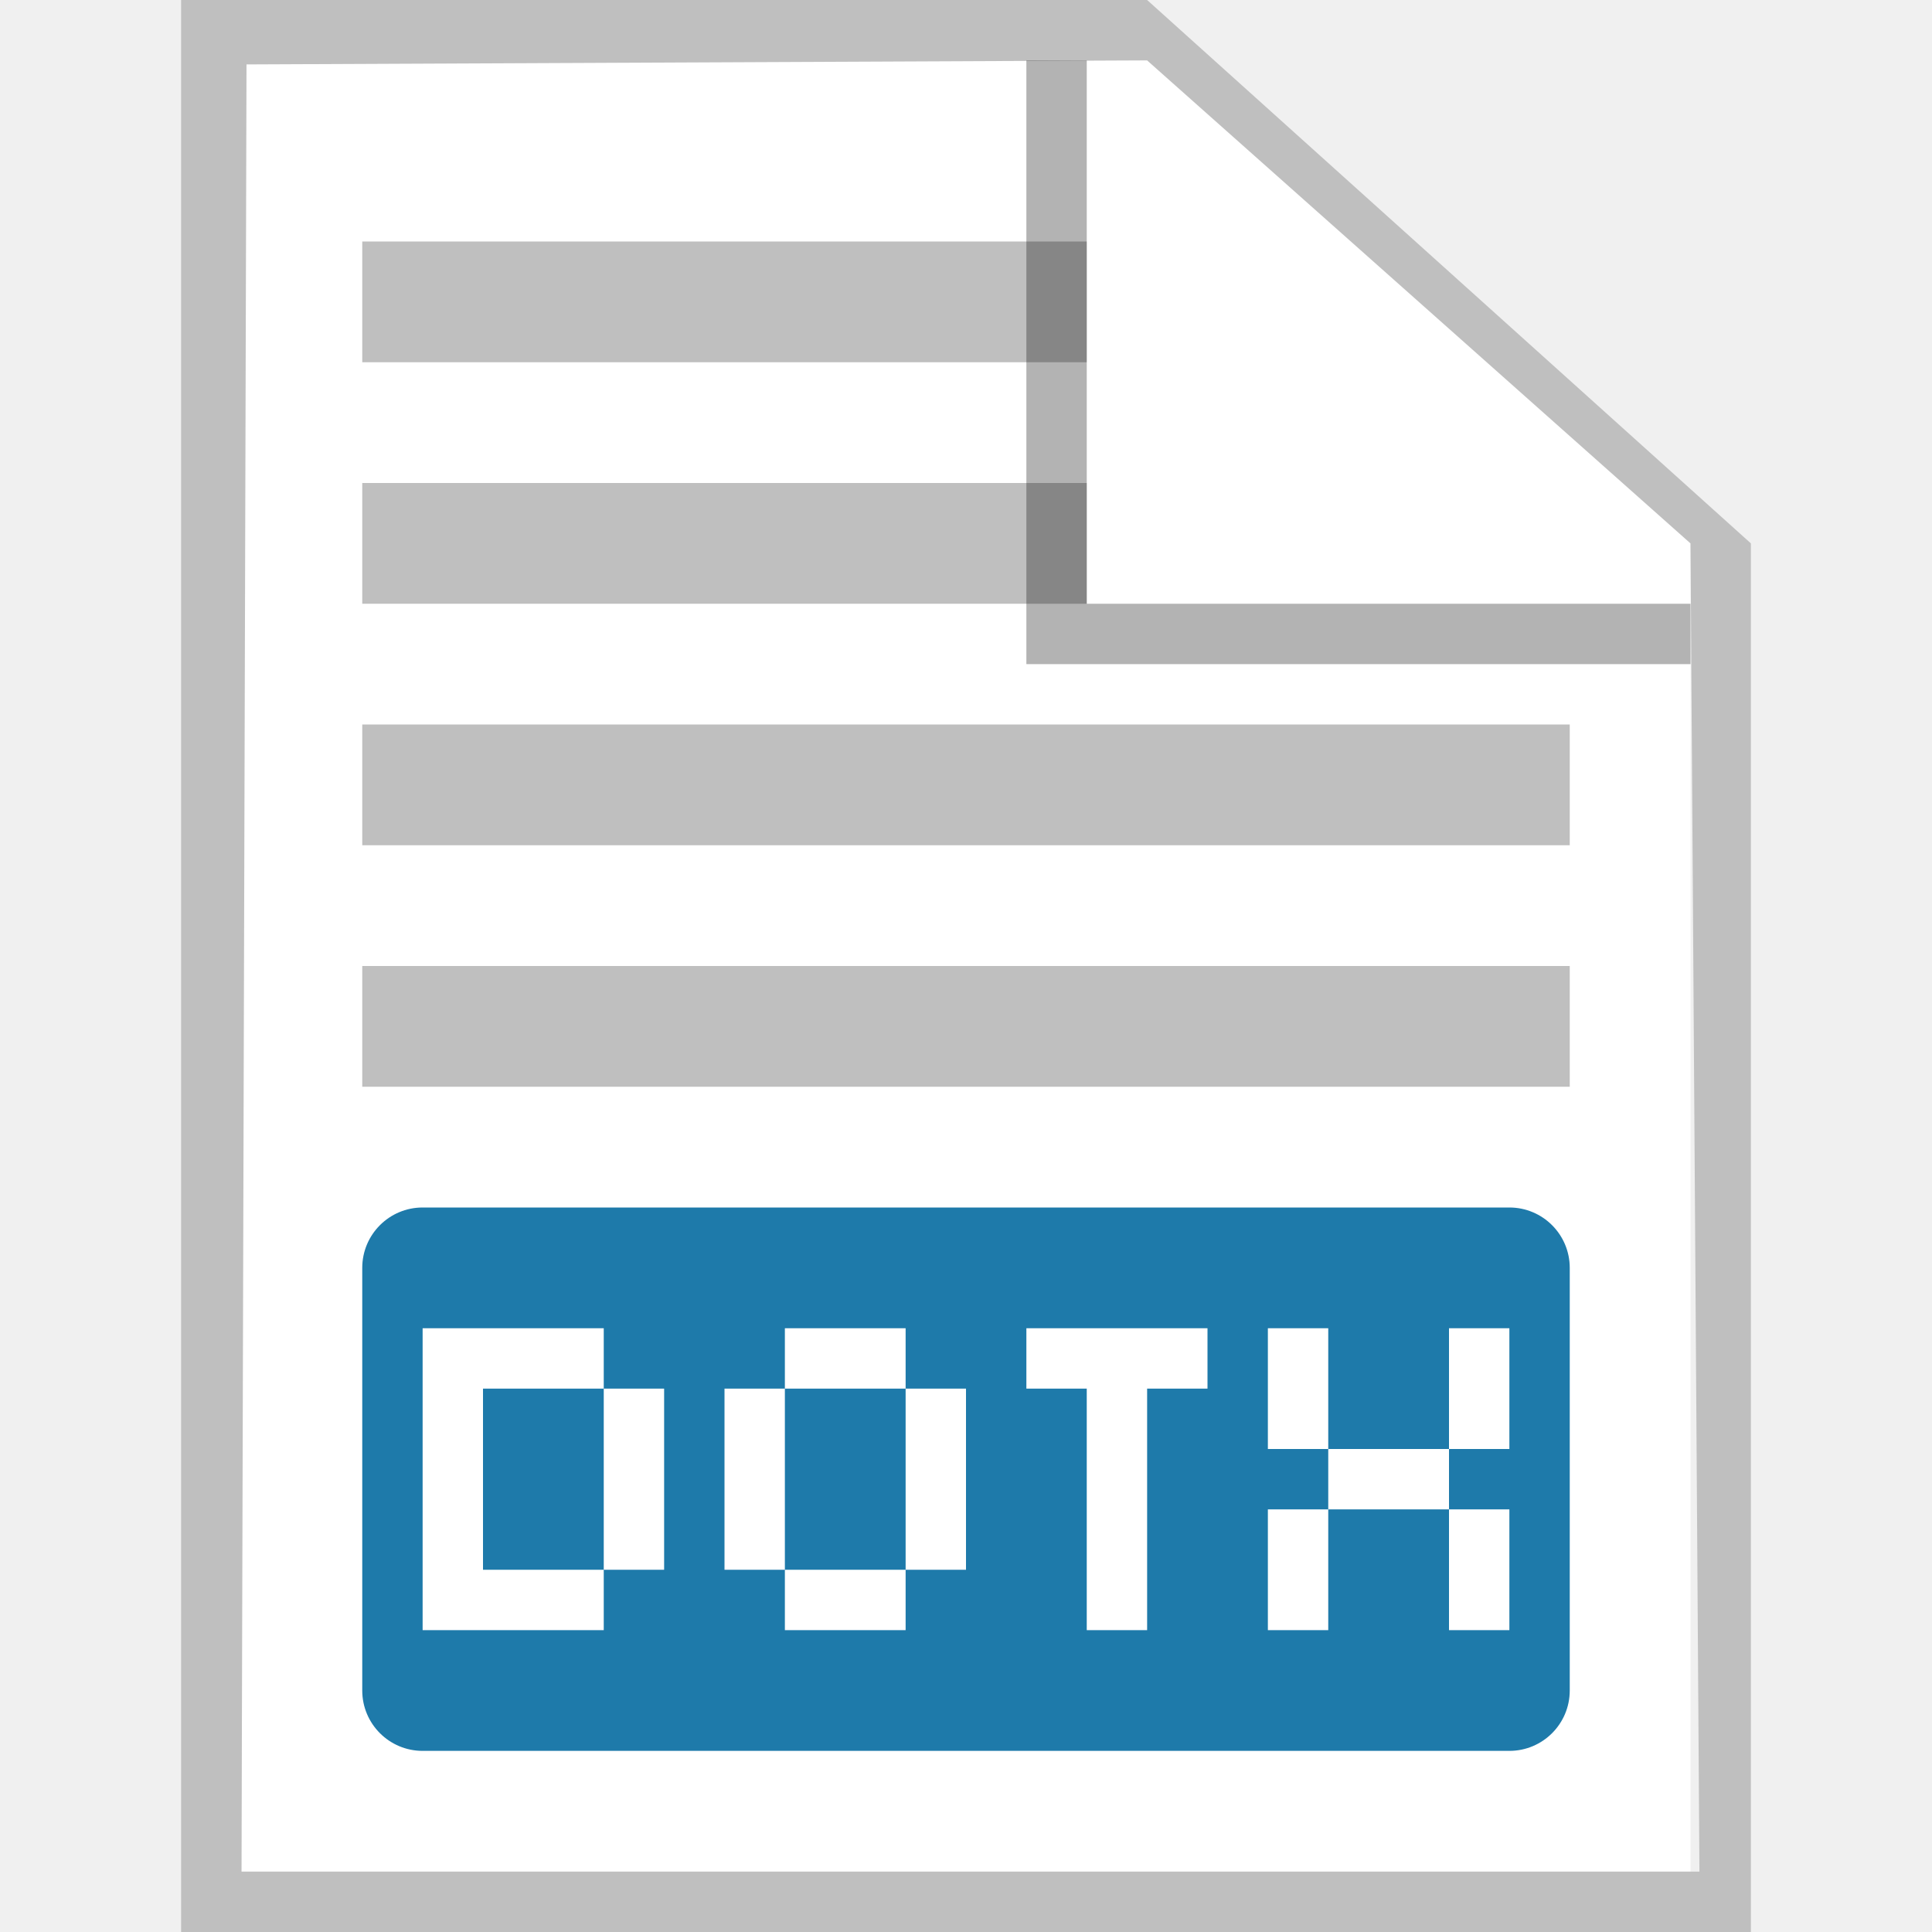
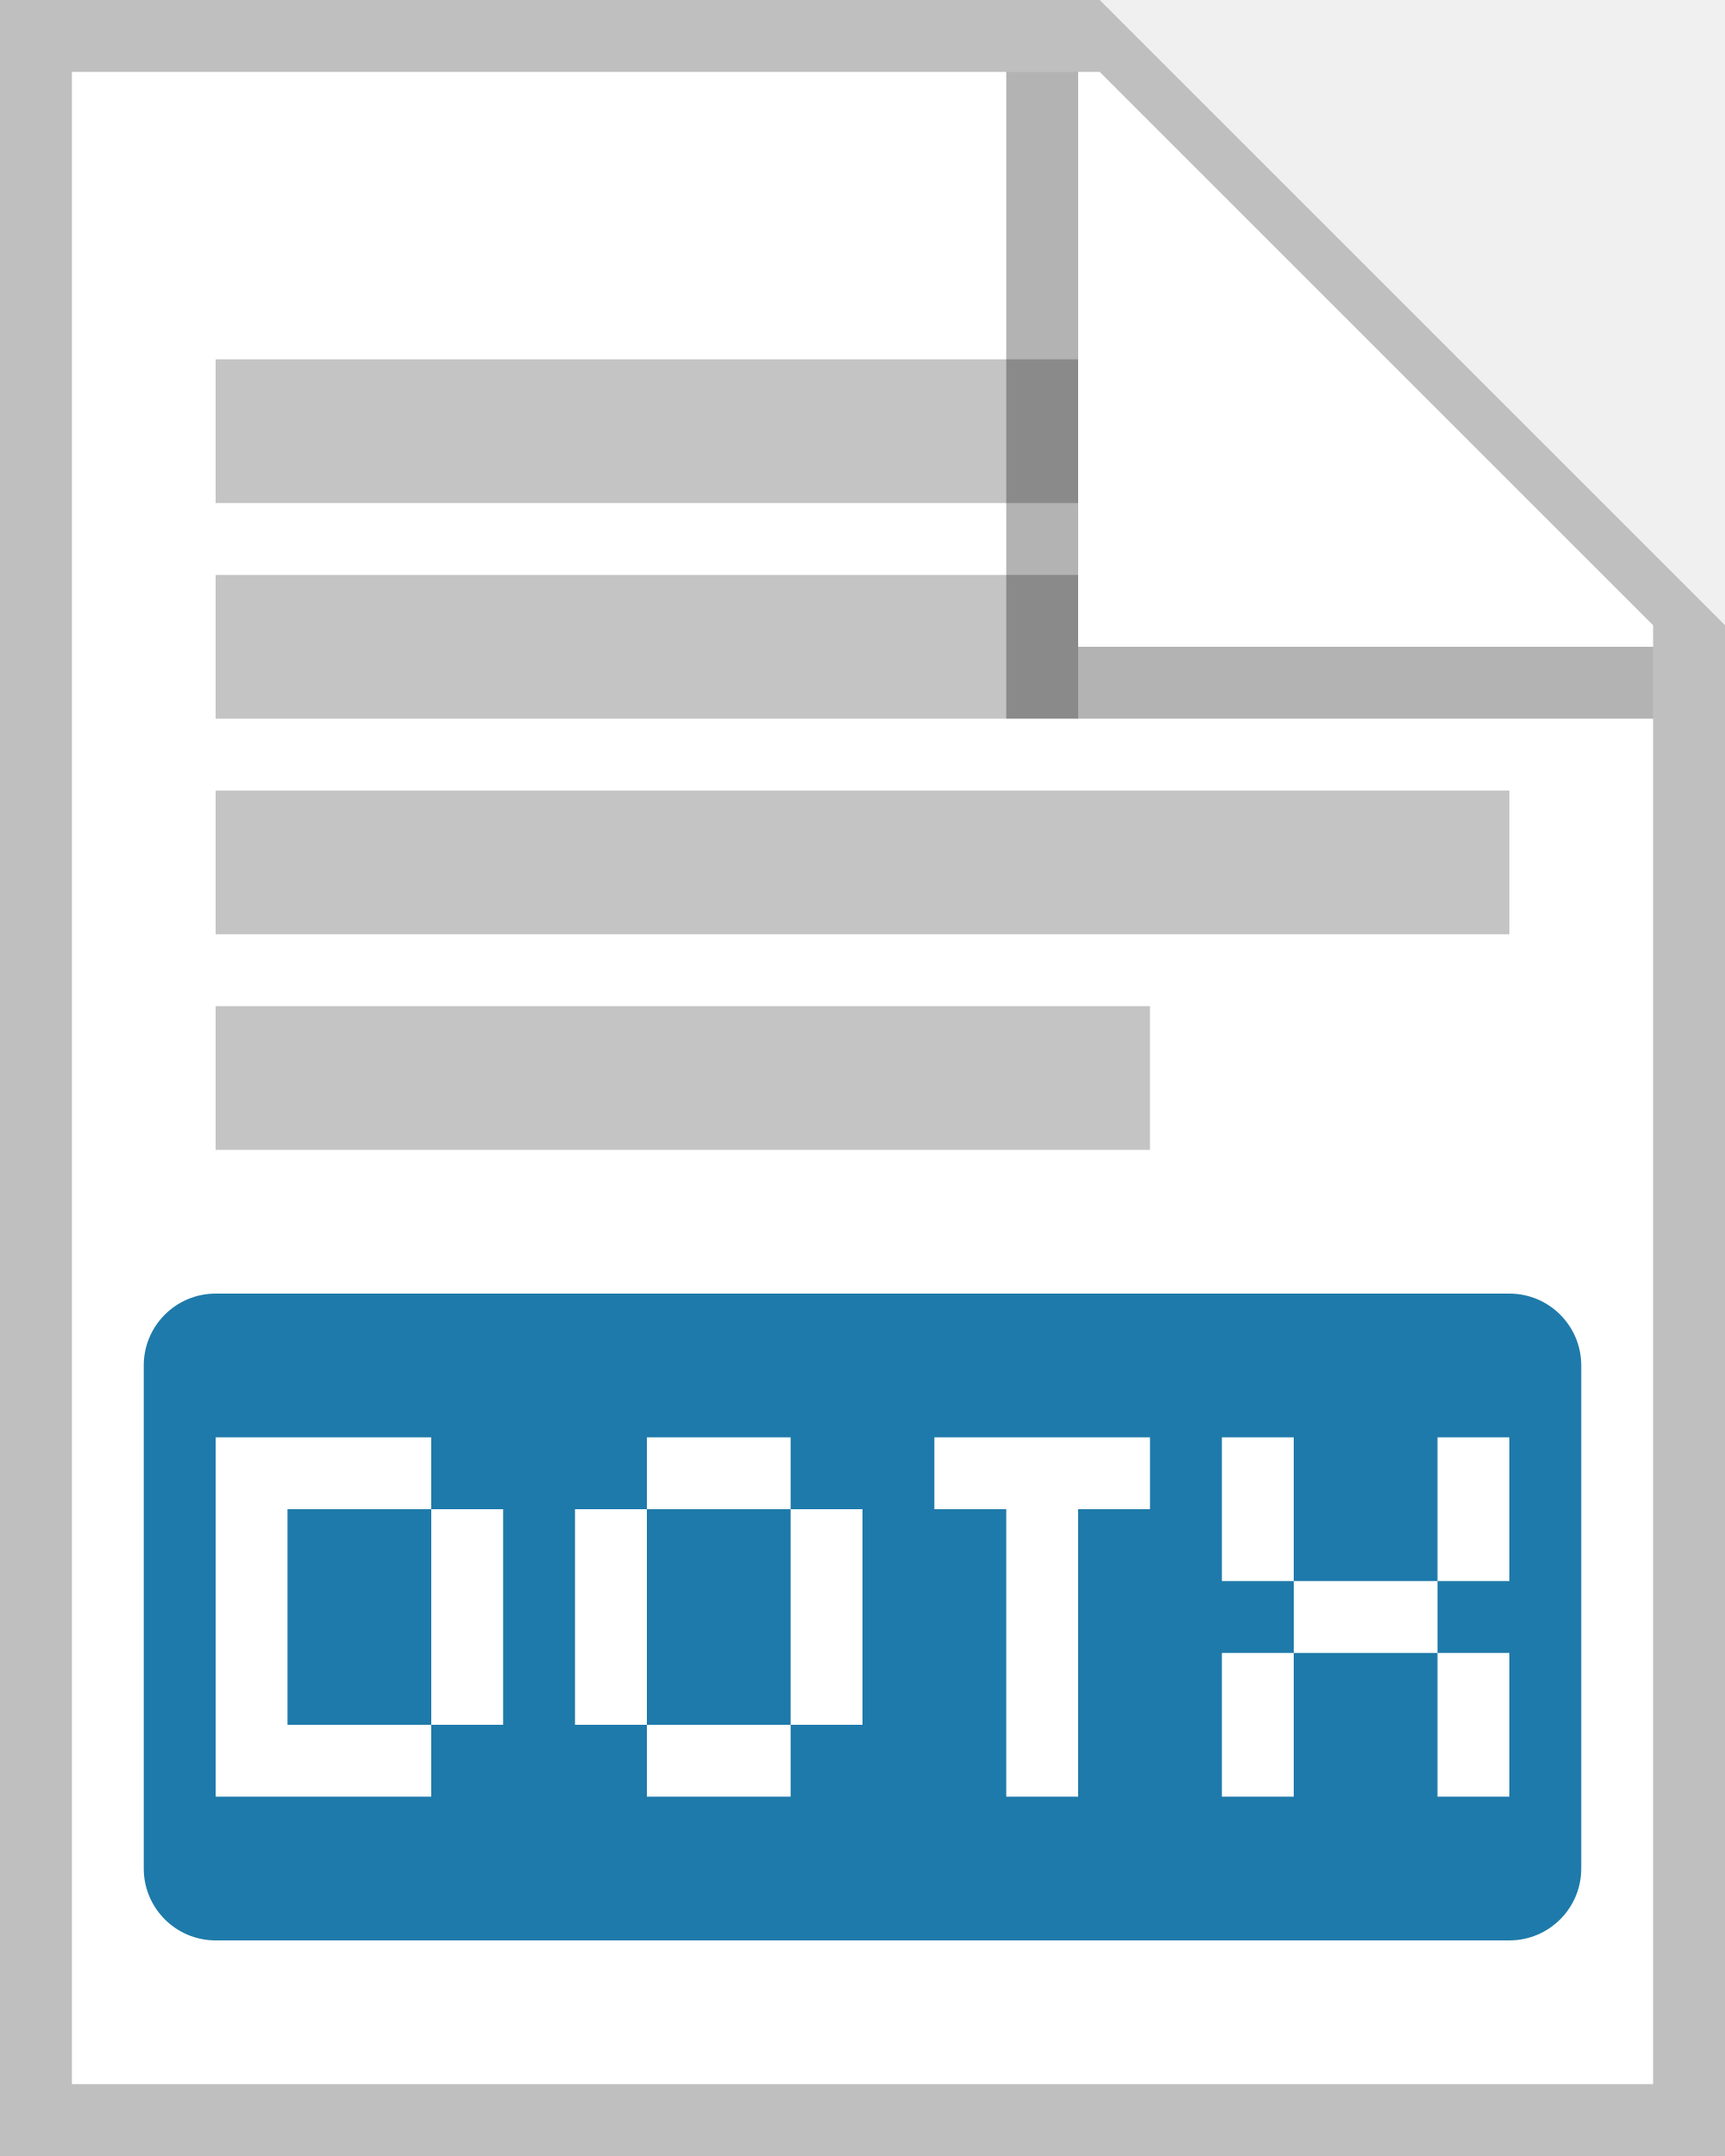
- <svg xmlns="http://www.w3.org/2000/svg" width="32" height="32" fill="none">
-   <path d="M4 1h15l9 8v22H4V1z" fill="#fff" />
-   <path d="m4 31 .083-29.933L19 1l9 8 .148 22H4zM19 0H3v32h26V9L19 0z" fill="#BFBFBF" />
-   <path d="M7 20a1 1 0 0 0-1 1v7a1 1 0 0 0 1 1h18a1 1 0 0 0 1-1v-7a1 1 0 0 0-1-1H7zm0 7v-5h3v1H8v3h2v1H7zm3-1v-3h1v3h-1zm3-4h2v1h-2v-1zm0 4h-1v-3h1v3zm2 0v1h-2v-1h2zm0 0v-3h1v3h-1zm7-4v2h2v-2h1v2h-1v1h1v2h-1v-2h-2v2h-1v-2h1v-1h-1v-2h1zm-2 0v1h-1v4h-1v-4h-1v-1h3z" fill="#1E7AAA" />
-   <path d="M6 4h12v2H6V4zM18 8H6v2h12V8zM26 12H6v2h20v-2zM6 16h20v2H6v-2z" fill="#BFBFBF" />
-   <path opacity=".3" d="M17 11V1h1v9h10v1H17z" fill="#000" />
+ <svg xmlns="http://www.w3.org/2000/svg" width="24" height="30" fill="none">
+   <g clip-path="url(#a)">
+     <path d="M1 1h14.3L23 8.703V29H1V1z" fill="#fff" />
+     <path d="M1 29V1h14.3L23 8.7V29H1zM15.3 0H0v30h24V8.7L15.3 0z" fill="#BFBFBF" />
+     <path d="M3 18a1 1 0 0 0-1 1v7a1 1 0 0 0 1 1h18a1 1 0 0 0 1-1v-7a1 1 0 0 0-1-1H3zm0 7v-5h3v1H4v3h2v1H3zm3-1v-3h1v3H6zm3-4h2v1H9v-1zm0 4H8v-3h1v3zm2 0v1H9v-1h2zm0 0v-3h1v3h-1zm7-4v2h2v-2h1v2h-1v1h1v2h-1v-2h-2v2h-1v-2h1v-1h-1v-2h1zm-2 0v1h-1v4h-1v-4h-1v-1h3z" fill="#1E7AAA" />
+     <path d="M15 5H3v2h12V5zM15 8H3v2h12V8zM21 11H3v2h18v-2zM3 14h13v2H3v-2z" fill="#C4C4C4" />
+     <path opacity=".3" d="M14 10V1h1v8h8v1h-9z" fill="#000" />
+   </g>
+   <defs>
+     <clipPath id="a">
+       <path fill="#fff" d="M0 0h24v30H0z" />
+     </clipPath>
+   </defs>
</svg>
